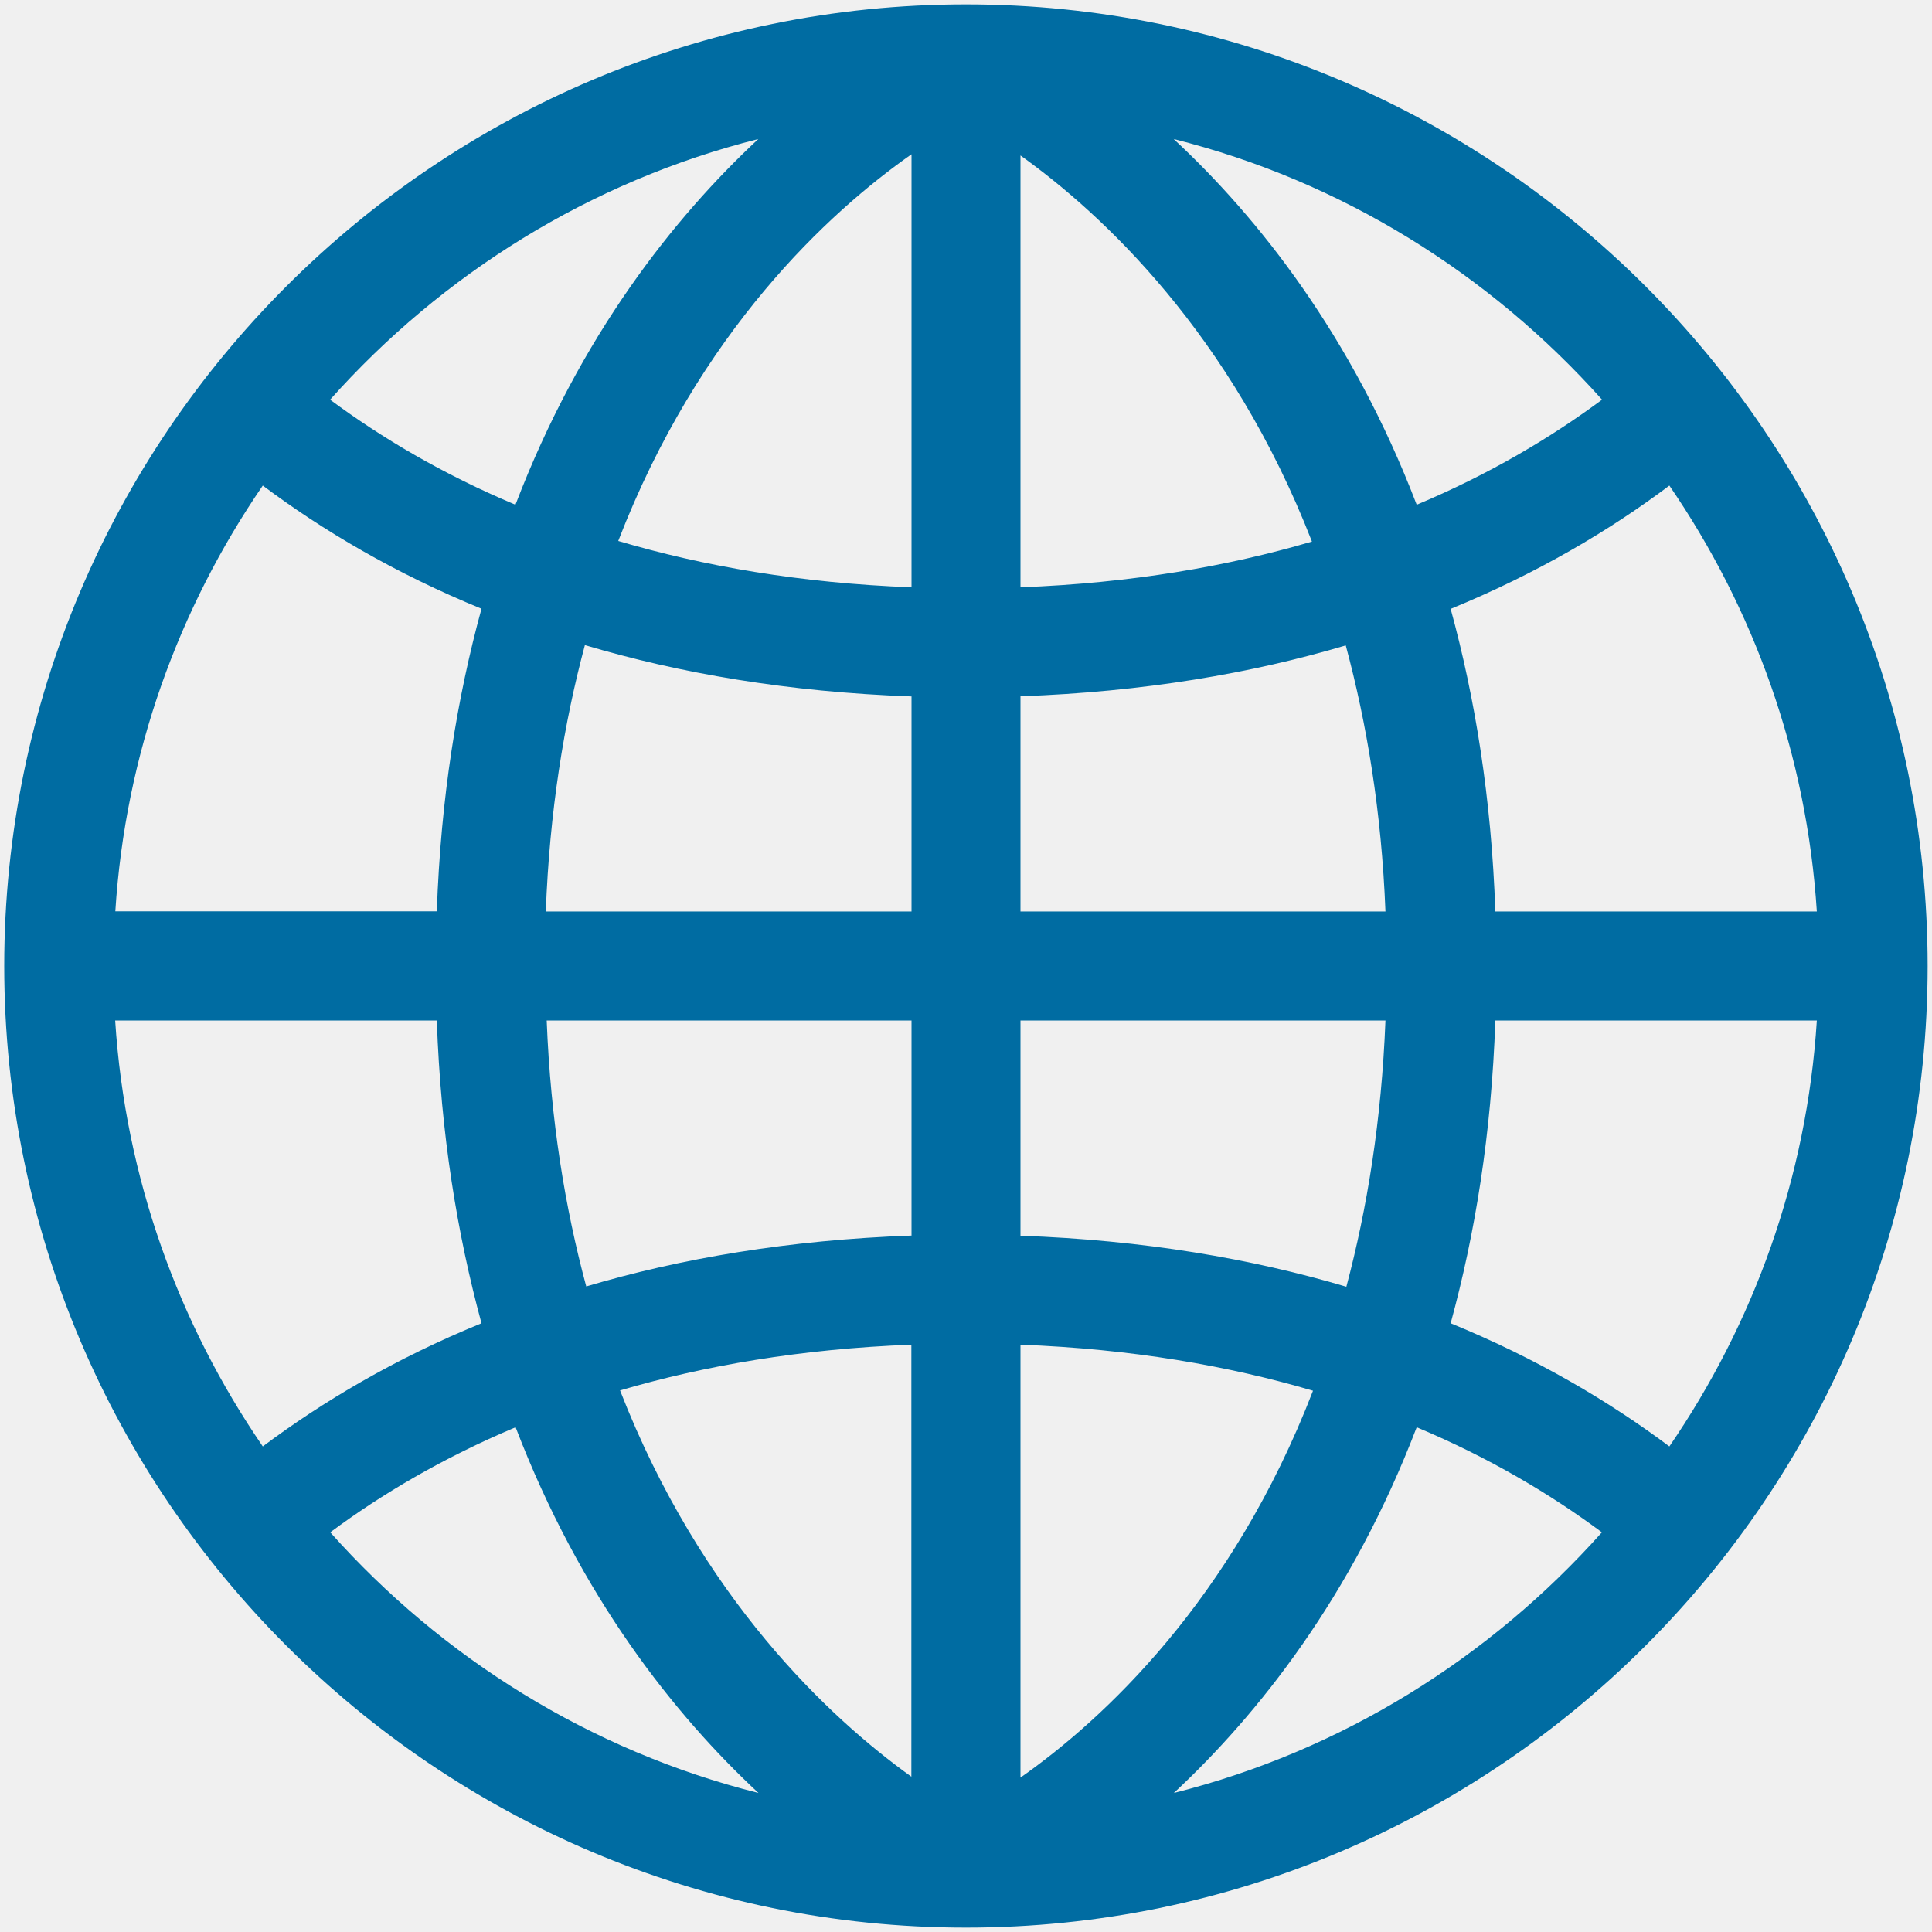
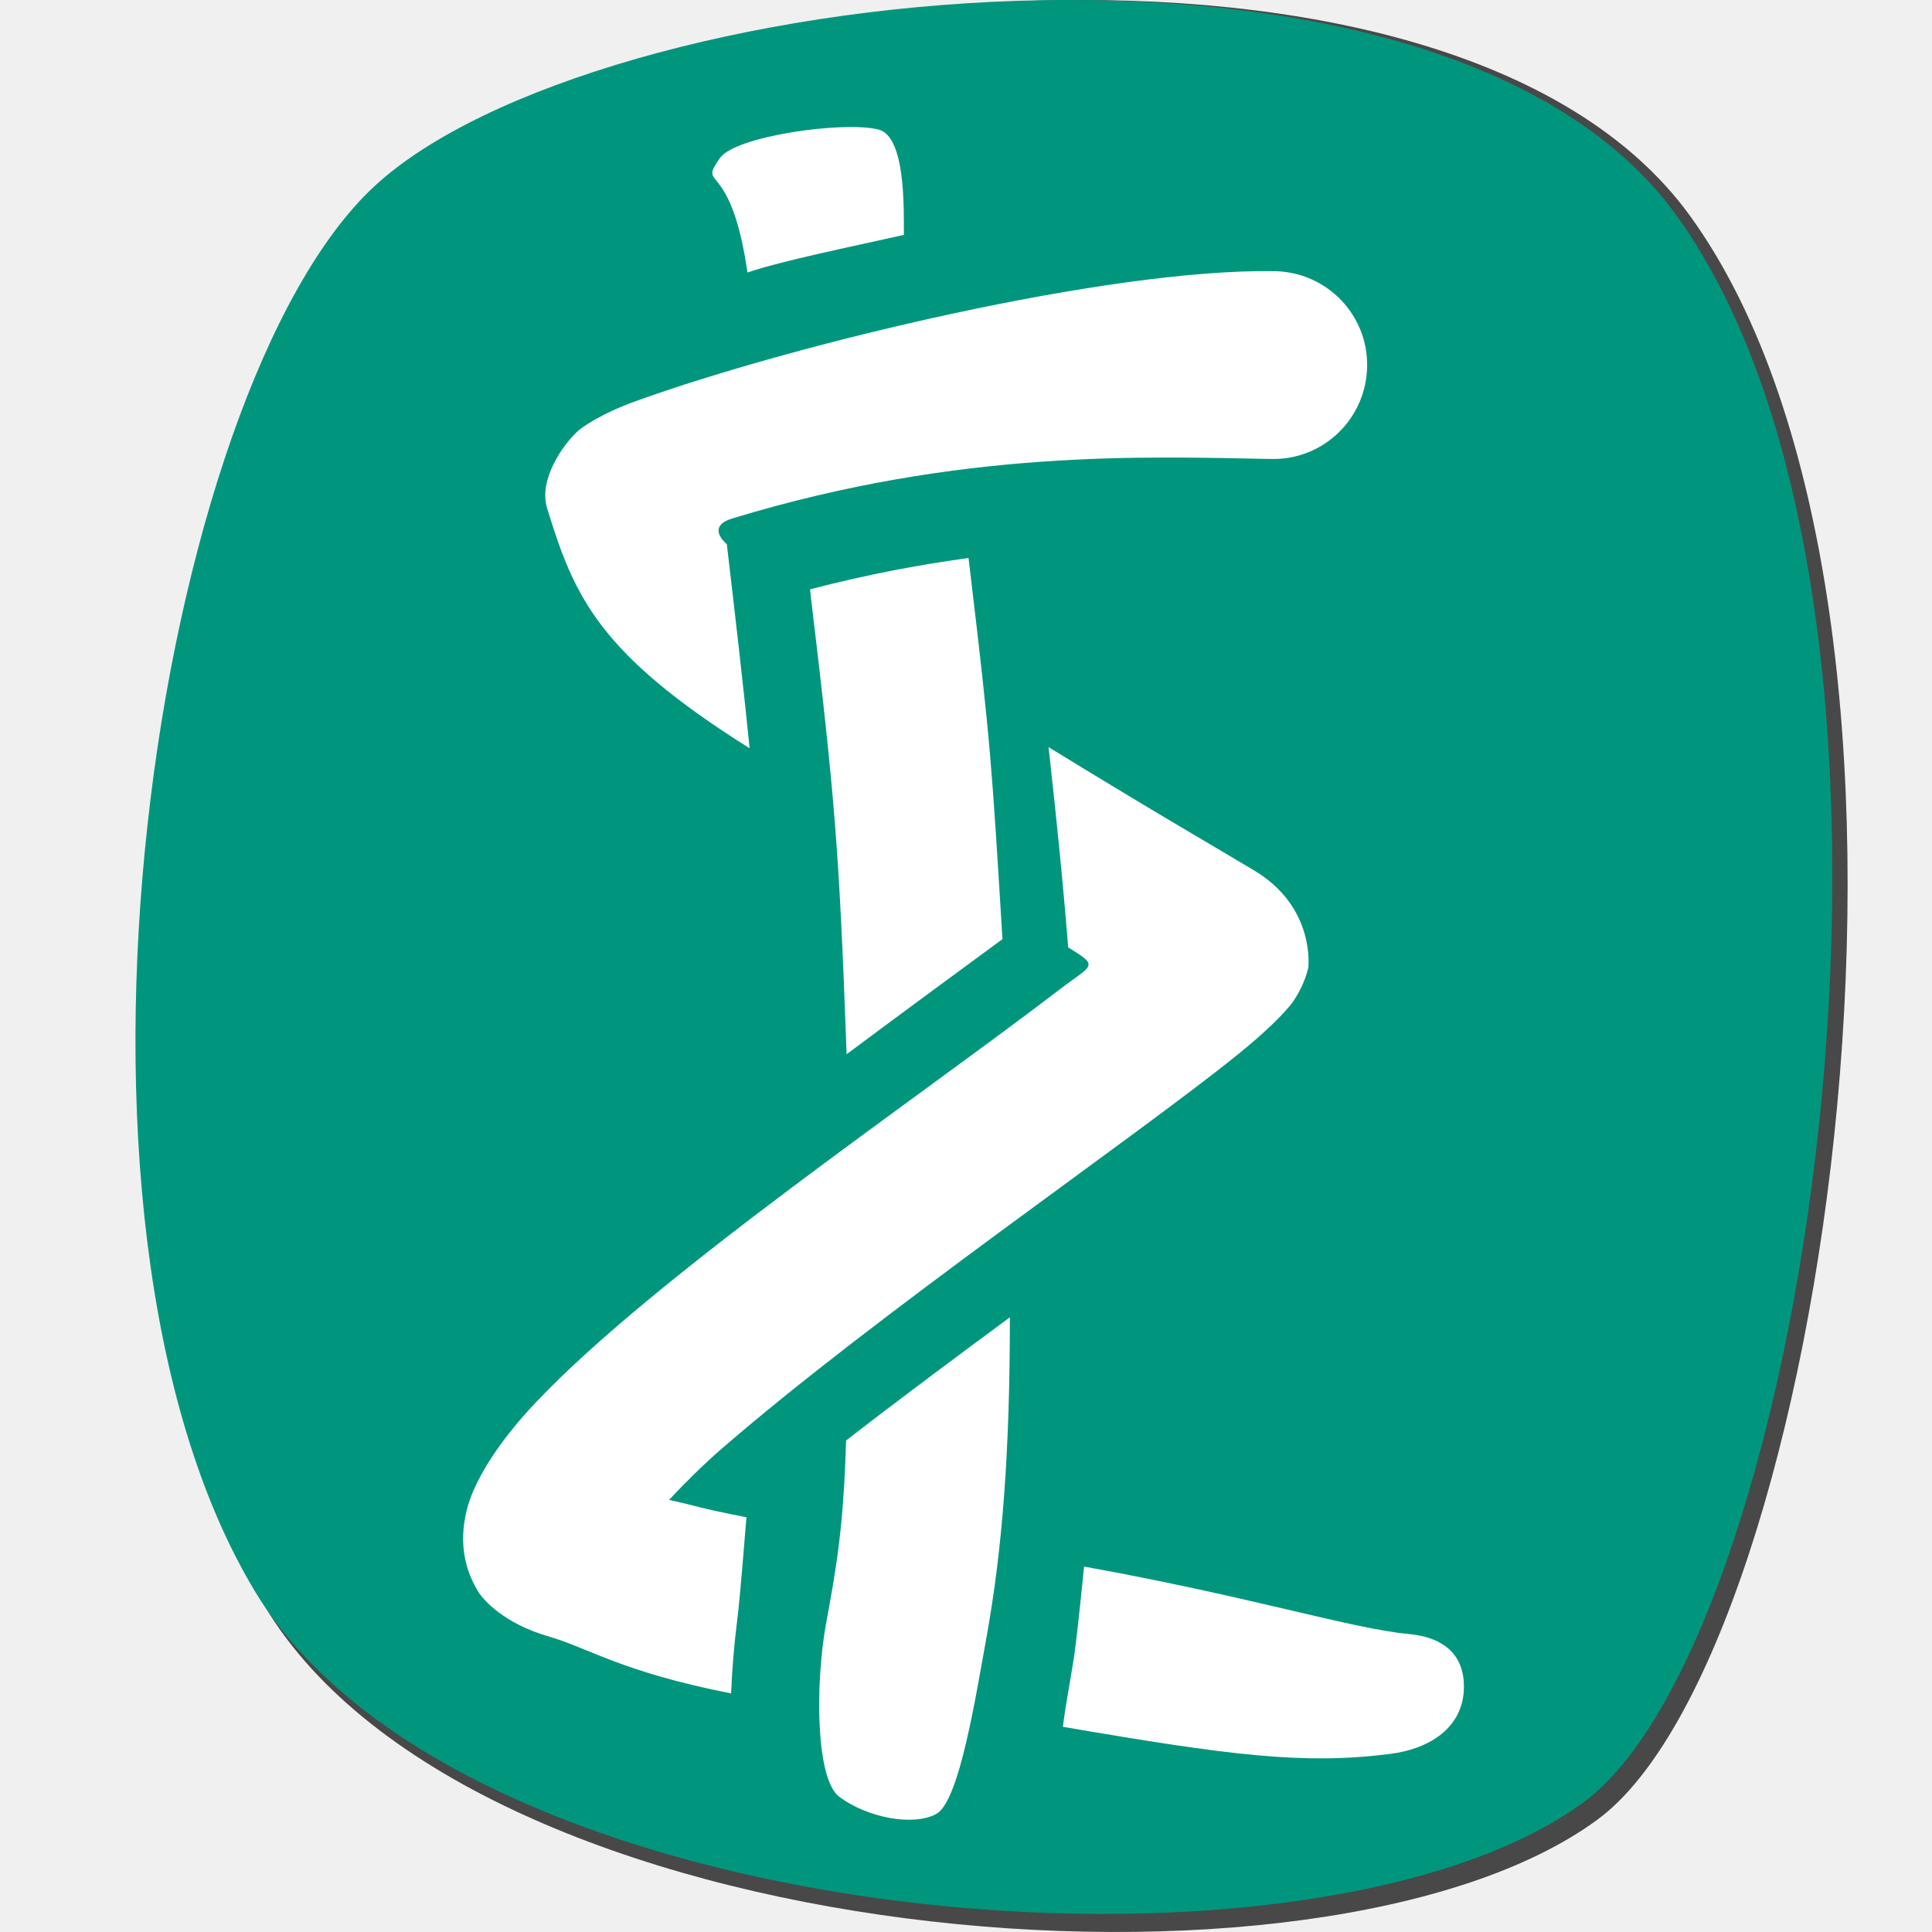
- <svg xmlns="http://www.w3.org/2000/svg" version="1.1" x="0px" y="0px" width="128px" height="128px" viewBox="0 0 128 128">
-   <g>
-     <path fill="#006CA2" d="M64,0.29C28.87,0.29,0.29,28.87,0.28,64l0,0C0.29,99.13,28.87,127.71,64,127.71   c35.13,0,63.71-28.59,63.71-63.71l0,0C127.71,28.87,99.13,0.29,64,0.29z M89.2,85.25c-6.24-1.85-13.4-3.09-21.59-3.38V67.61h24.18   C91.53,74.23,90.58,80.06,89.2,85.25z M38.75,42.74c6.26,1.86,13.43,3.11,21.64,3.4v14.25H36.16   C36.41,53.76,37.36,47.93,38.75,42.74z M36.22,67.61h24.17v14.25c-8.17,0.29-15.31,1.52-21.55,3.37   C37.44,80.04,36.48,74.22,36.22,67.61z M91.79,60.39H67.61V46.13c8.17-0.29,15.31-1.52,21.55-3.37   C90.56,47.96,91.53,53.78,91.79,60.39z M120.37,60.39h-21.3c-0.26-7.53-1.35-14.17-2.96-20.05c5.73-2.35,10.52-5.19,14.49-8.17   C116.18,40.31,119.7,49.96,120.37,60.39z M106.14,26.48c-3.39,2.51-7.44,4.93-12.28,6.96C89.56,22.2,83.32,14.38,77.76,9.21   C88.91,12.01,98.71,18.16,106.14,26.48z M86.92,35.88c-5.58,1.64-11.97,2.75-19.31,3.03V10.3C73.04,14.18,81.56,22.1,86.92,35.88z    M60.39,10.22v28.69c-7.38-0.28-13.82-1.41-19.43-3.07C46.33,21.94,54.92,14.06,60.39,10.22z M50.24,9.21   c-5.55,5.17-11.79,12.99-16.09,24.23c-4.84-2.03-8.89-4.45-12.28-6.96C29.29,18.16,39.1,12.01,50.24,9.21z M17.41,32.17   c3.97,2.97,8.77,5.82,14.49,8.16c-1.61,5.88-2.7,12.52-2.96,20.05H7.64C8.3,49.96,11.83,40.31,17.41,32.17z M28.94,67.61   c0.26,7.53,1.36,14.17,2.96,20.06c-5.73,2.34-10.52,5.19-14.49,8.16c-5.58-8.14-9.11-17.79-9.78-28.22H28.94z M21.88,101.52   c3.38-2.51,7.43-4.92,12.28-6.96c4.3,11.23,10.53,19.06,16.09,24.23C39.1,115.99,29.29,109.84,21.88,101.52z M41.08,92.12   c5.58-1.64,11.97-2.75,19.3-3.03v28.62C54.97,113.83,46.45,105.9,41.08,92.12z M67.61,117.77V89.09c7.37,0.28,13.79,1.4,19.38,3.05   C81.63,106.04,73.08,113.93,67.61,117.77z M77.77,118.79c5.55-5.17,11.79-12.99,16.09-24.23c4.84,2.03,8.89,4.45,12.27,6.96   C98.71,109.84,88.91,115.99,77.77,118.79z M110.6,95.83c-3.97-2.97-8.77-5.82-14.49-8.16c1.61-5.89,2.7-12.52,2.96-20.06h21.3   C119.71,78.04,116.18,87.69,110.6,95.83z" />
+ <svg xmlns="http://www.w3.org/2000/svg" width="100%" height="100%" viewBox="0 0 32 32" version="1.1" xml:space="preserve" style="fill-rule:evenodd;clip-rule:evenodd;stroke-linejoin:round;stroke-miterlimit:2;">
+   <g transform="matrix(1,0,0,1,-1174.59,-524.557)">
+     <g id="Favicon" transform="matrix(0.173104,0,0,0.158605,931.951,405.992)">
+       <rect x="1401.69" y="747.548" width="184.86" height="201.759" style="fill:none;" />
+       <clipPath id="_clip1">
+         <rect x="1401.69" y="747.548" width="184.86" height="201.759" />
+       </clipPath>
+       <g clip-path="url(#_clip1)">
+         <g transform="matrix(2.63472,0,0,2.87557,-1910.7,539.359)">
+           <path d="M1271.18,79.226C1263.19,86.672 1258.57,116.994 1266.84,130.759C1274.39,143.312 1305.27,145.793 1315.22,138.484C1323.53,132.378 1329.02,94.707 1318.6,80.259C1309.91,68.205 1279.17,71.779 1271.18,79.226Z" style="fill-opacity:0.7;" />
+         </g>
+         <g transform="matrix(2.62568,0,0,2.84872,-1900.19,541.303)">
+           <path d="M1271.18,79.226C1263.19,86.672 1258.57,116.994 1266.84,130.759C1274.39,143.312 1305.27,145.793 1315.22,138.484C1323.53,132.378 1329.02,94.707 1318.6,80.259C1309.91,68.205 1279.17,71.779 1271.18,79.226Z" style="fill:rgb(0,150,125);" />
+         </g>
+         <g transform="matrix(5.0716,0,0,5.53522,-5692.8,-3374.35)">
+           <path d="M1417.92,769.52C1416.9,770.275 1415.83,771.068 1414.83,771.845C1414.78,773.49 1414.65,774.229 1414.45,775.309C1414.25,776.419 1414.25,778.223 1414.7,778.566C1415.21,778.95 1416.08,779.132 1416.53,778.891C1416.97,778.658 1417.28,776.64 1417.48,775.552C1417.78,773.881 1417.92,772.064 1417.92,769.52ZM1417.14,755.195C1416.2,755.323 1415.2,755.512 1414.15,755.786L1414.16,755.885C1414.62,759.724 1414.7,760.704 1414.84,764.557C1415.87,763.789 1416.88,763.047 1417.78,762.386C1417.58,759.114 1417.56,758.712 1417.17,755.45L1417.14,755.195ZM1412.97,749.809C1413.59,749.594 1414.92,749.324 1415.92,749.099C1415.92,748.577 1415.95,747.238 1415.44,747.111C1414.78,746.947 1412.74,747.234 1412.45,747.649C1412.03,748.253 1412.63,747.642 1412.95,749.683L1412.97,749.809ZM1419.32,774.223C1419.27,774.717 1419.22,775.21 1419.16,775.703C1419.11,776.143 1418.99,776.684 1418.92,777.246C1422.08,777.789 1423.47,777.965 1425.1,777.757C1425.79,777.669 1426.41,777.31 1426.48,776.617C1426.54,775.923 1426.14,775.559 1425.44,775.495C1424.37,775.396 1422.49,774.796 1419.32,774.223ZM1412.66,776.616C1412.68,776.141 1412.72,775.682 1412.77,775.282C1412.84,774.714 1412.9,773.863 1412.95,773.294C1411.92,773.088 1412.19,773.122 1411.49,772.965C1411.78,772.655 1412.12,772.317 1412.45,772.028C1415.39,769.474 1420.3,766.116 1422.22,764.562C1422.76,764.127 1423.11,763.772 1423.26,763.569C1423.43,763.319 1423.51,763.093 1423.55,762.925C1423.55,762.919 1423.69,761.785 1422.53,761.091C1421.78,760.639 1420.89,760.136 1418.65,758.764C1418.79,760.023 1418.92,761.282 1419.02,762.542C1419.62,762.908 1419.48,762.861 1418.86,763.334C1416.16,765.404 1411.23,768.748 1408.99,771.112C1408.22,771.921 1407.79,772.659 1407.67,773.171C1407.52,773.79 1407.64,774.307 1407.91,774.728C1408,774.857 1408.37,775.294 1409.21,775.539C1409.99,775.765 1410.59,776.209 1412.66,776.616ZM1413.01,758.785C1412.88,757.501 1412.73,756.218 1412.58,754.935C1412.41,754.785 1412.3,754.566 1412.68,754.45C1417.01,753.13 1420.52,753.286 1422.86,753.327C1423.84,753.344 1424.64,752.565 1424.66,751.587C1424.68,750.609 1423.9,749.802 1422.92,749.784C1419.79,749.729 1413.85,751.158 1410.87,752.233C1410.21,752.47 1409.85,752.724 1409.76,752.809C1409.5,753.046 1409.02,753.712 1409.19,754.259C1409.7,755.915 1410.15,756.99 1413.01,758.785Z" style="fill:white;" />
+         </g>
+       </g>
+     </g>
  </g>
</svg>
